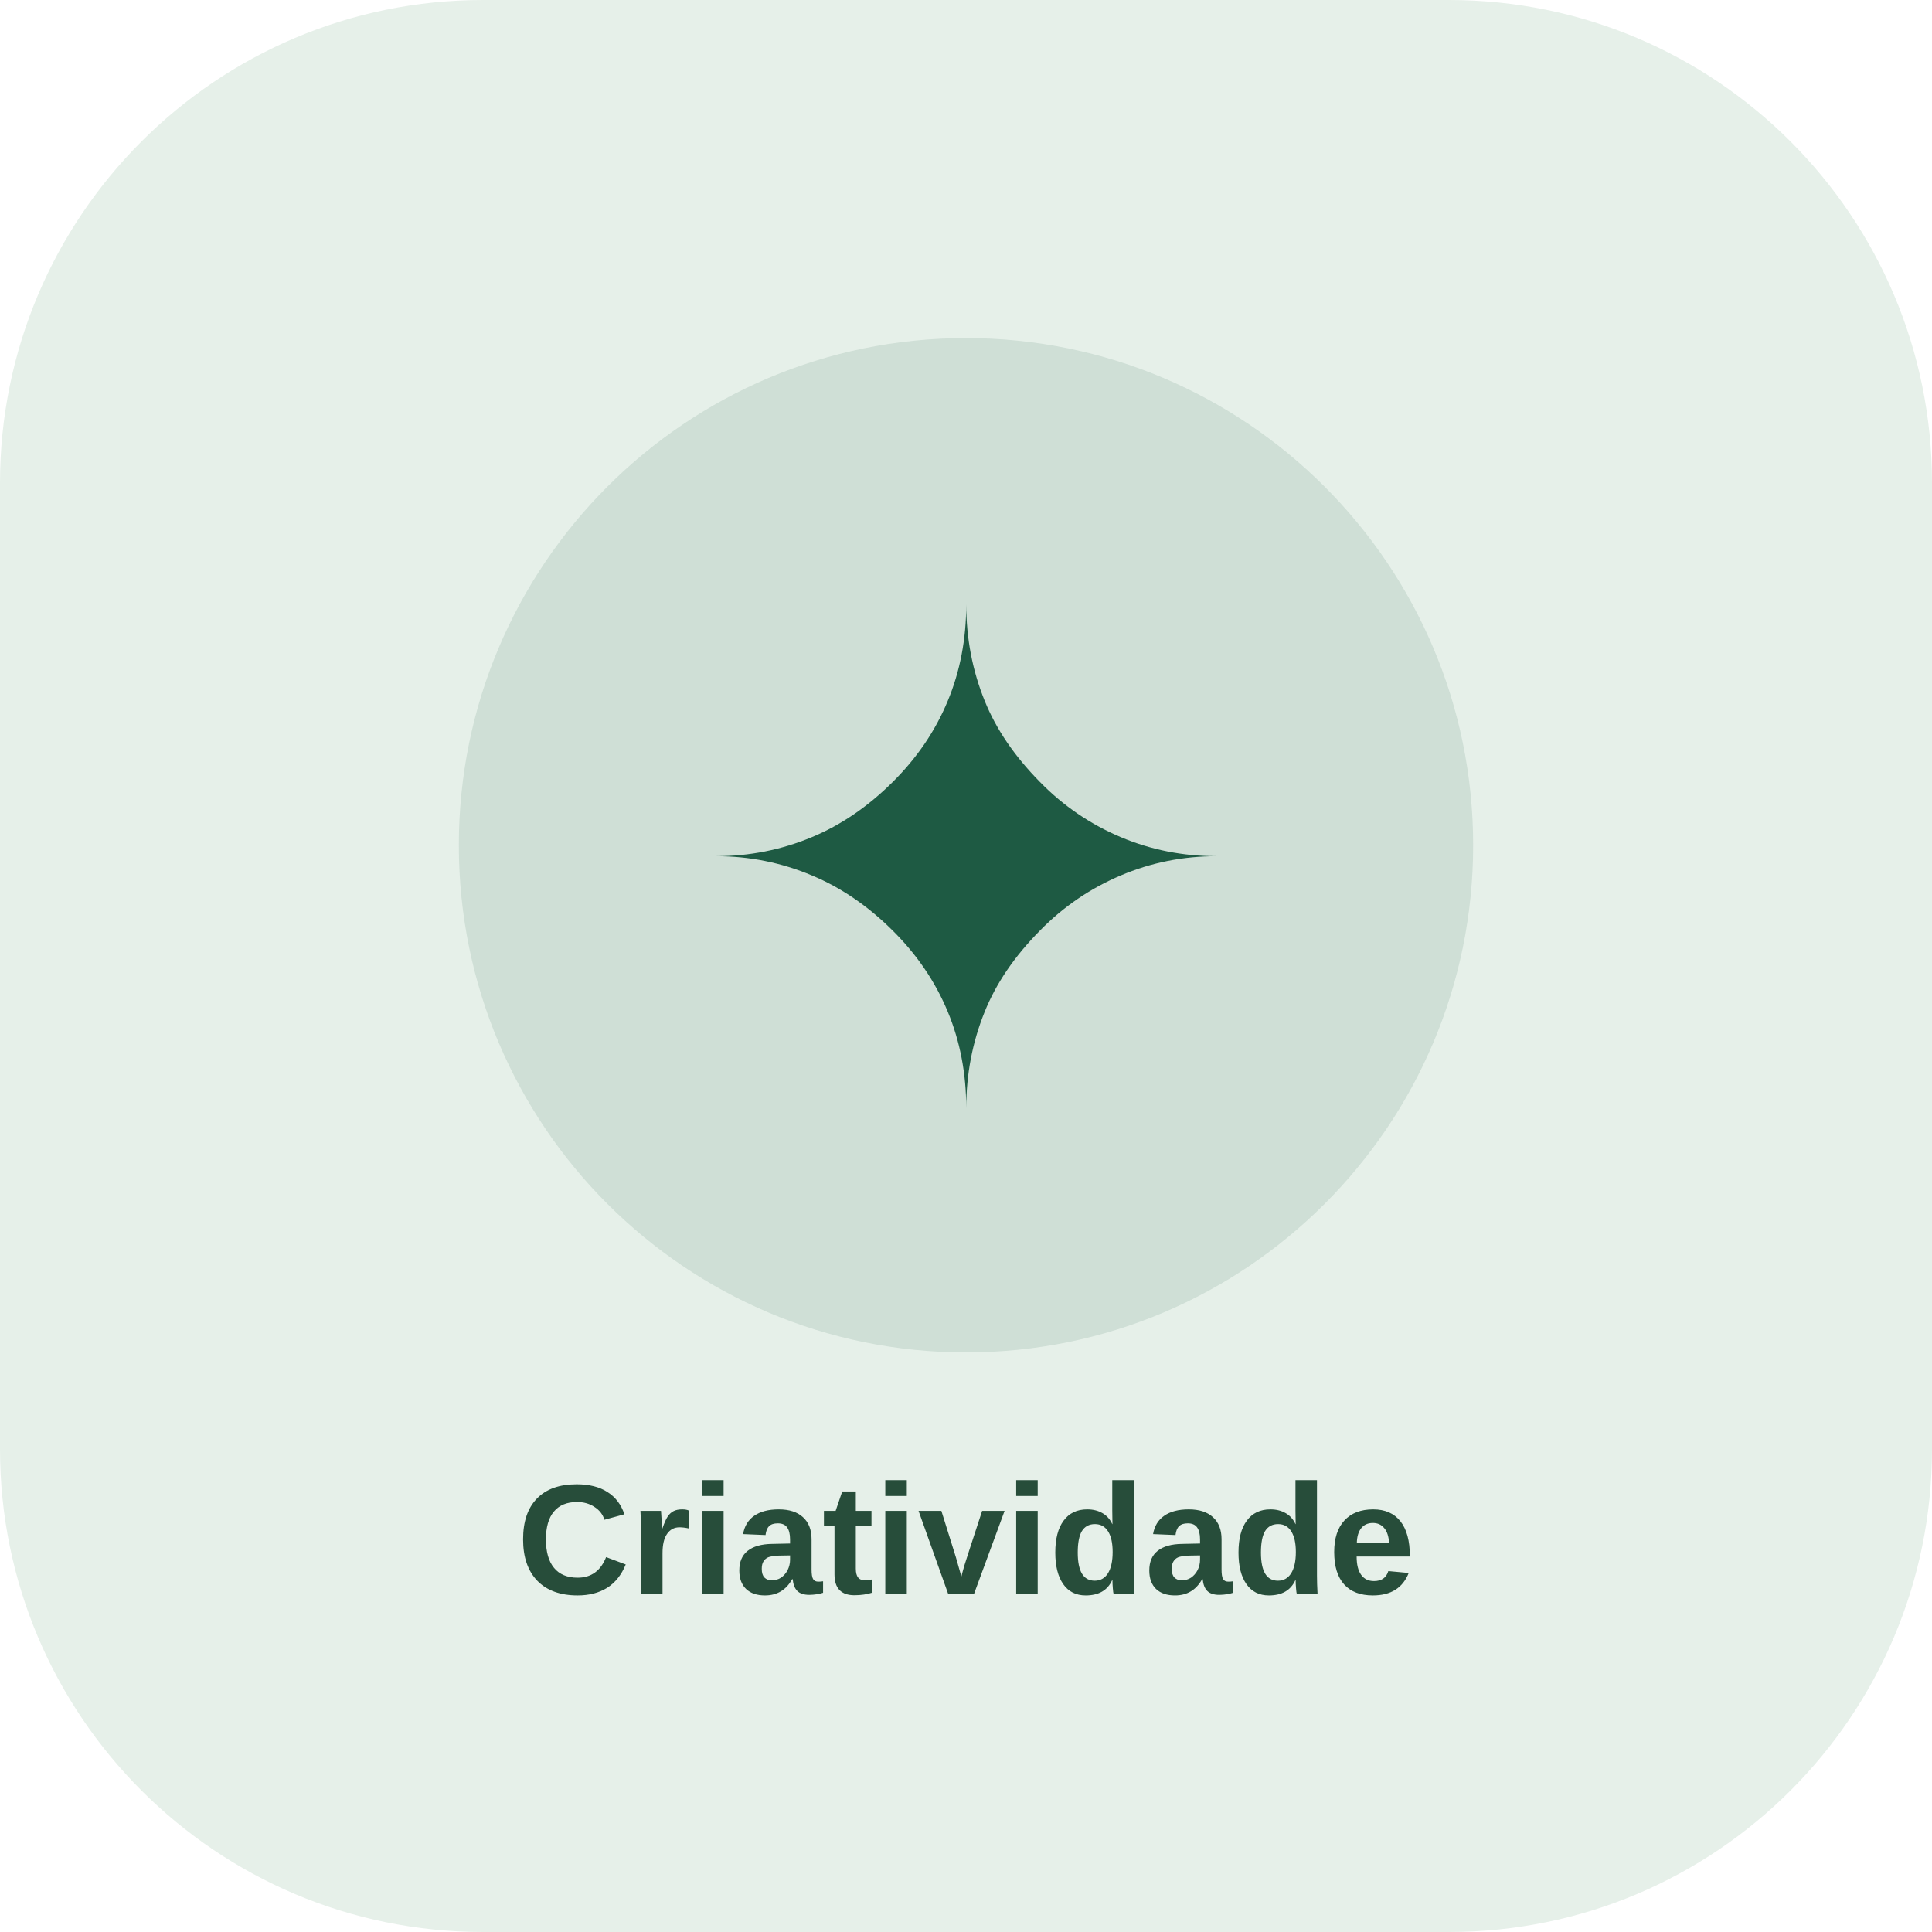
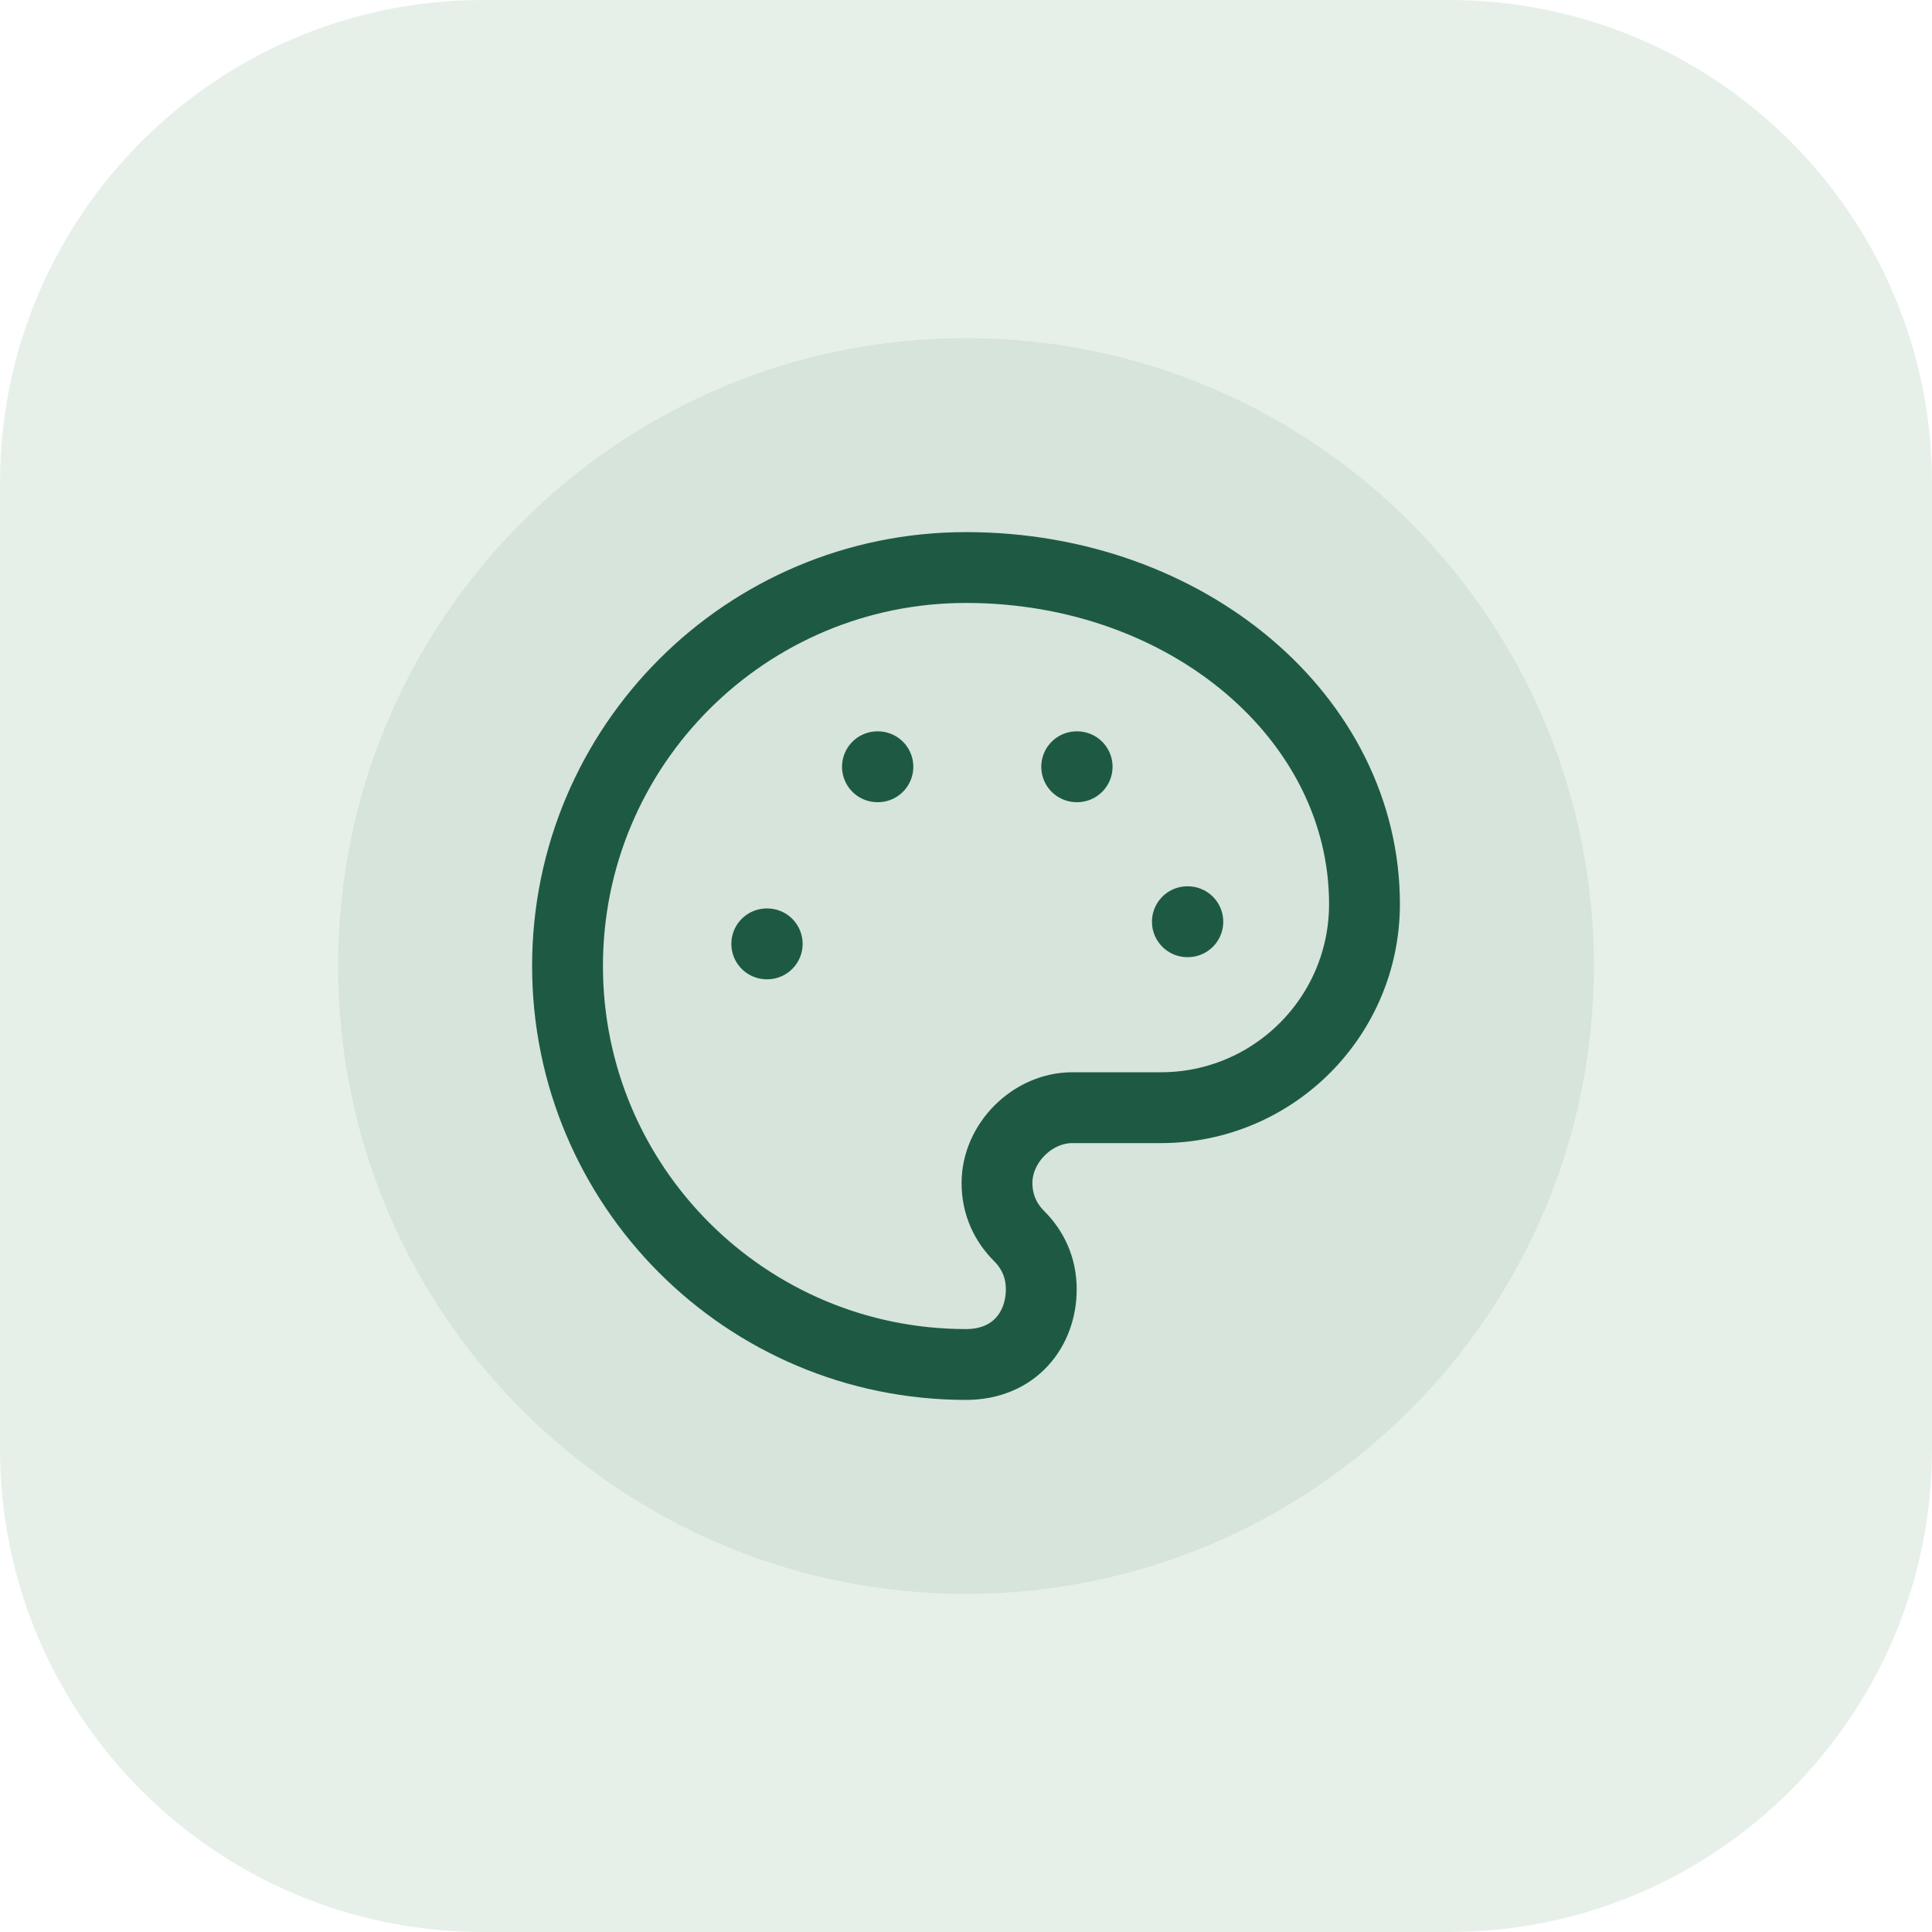
<svg xmlns="http://www.w3.org/2000/svg" viewBox="0 0 160 160">
  <rect width="160" height="160" rx="40" fill="#e6f0e9" />
-   <circle cx="80" cy="70" r="42" fill="#1e5a43" opacity=".12" />
-   <text x="80" y="91" text-anchor="middle" font-family="Arial" font-size="55" font-weight="700" fill="#1e5a43">✦</text>
-   <text x="80" y="132" text-anchor="middle" font-family="Arial" font-size="13" font-weight="700" fill="#274d3a">Criatividade</text>
+   <circle cx="80" cy="80" r="52" fill="#1e5a43" opacity=".08" />
+   <g transform="translate(36 36) scale(3.6667)" fill="none" stroke="#1e5a43" stroke-width="1.6" stroke-linecap="round" stroke-linejoin="round">
+     <path d="M12 3a9 9 0 0 0 0 18c1.1 0 1.7-.8 1.7-1.7 0-.5-.2-.9-.5-1.2-.3-.3-.5-.7-.5-1.2 0-.9.8-1.7 1.7-1.7h2A4.6 4.6 0 0 0 21 10.6C21 6.4 17 3 12 3ZM7.5 11.5h.01M10 7.5h.01M14.5 7.5h.01M17 11h.01" />
+   </g>
</svg>
